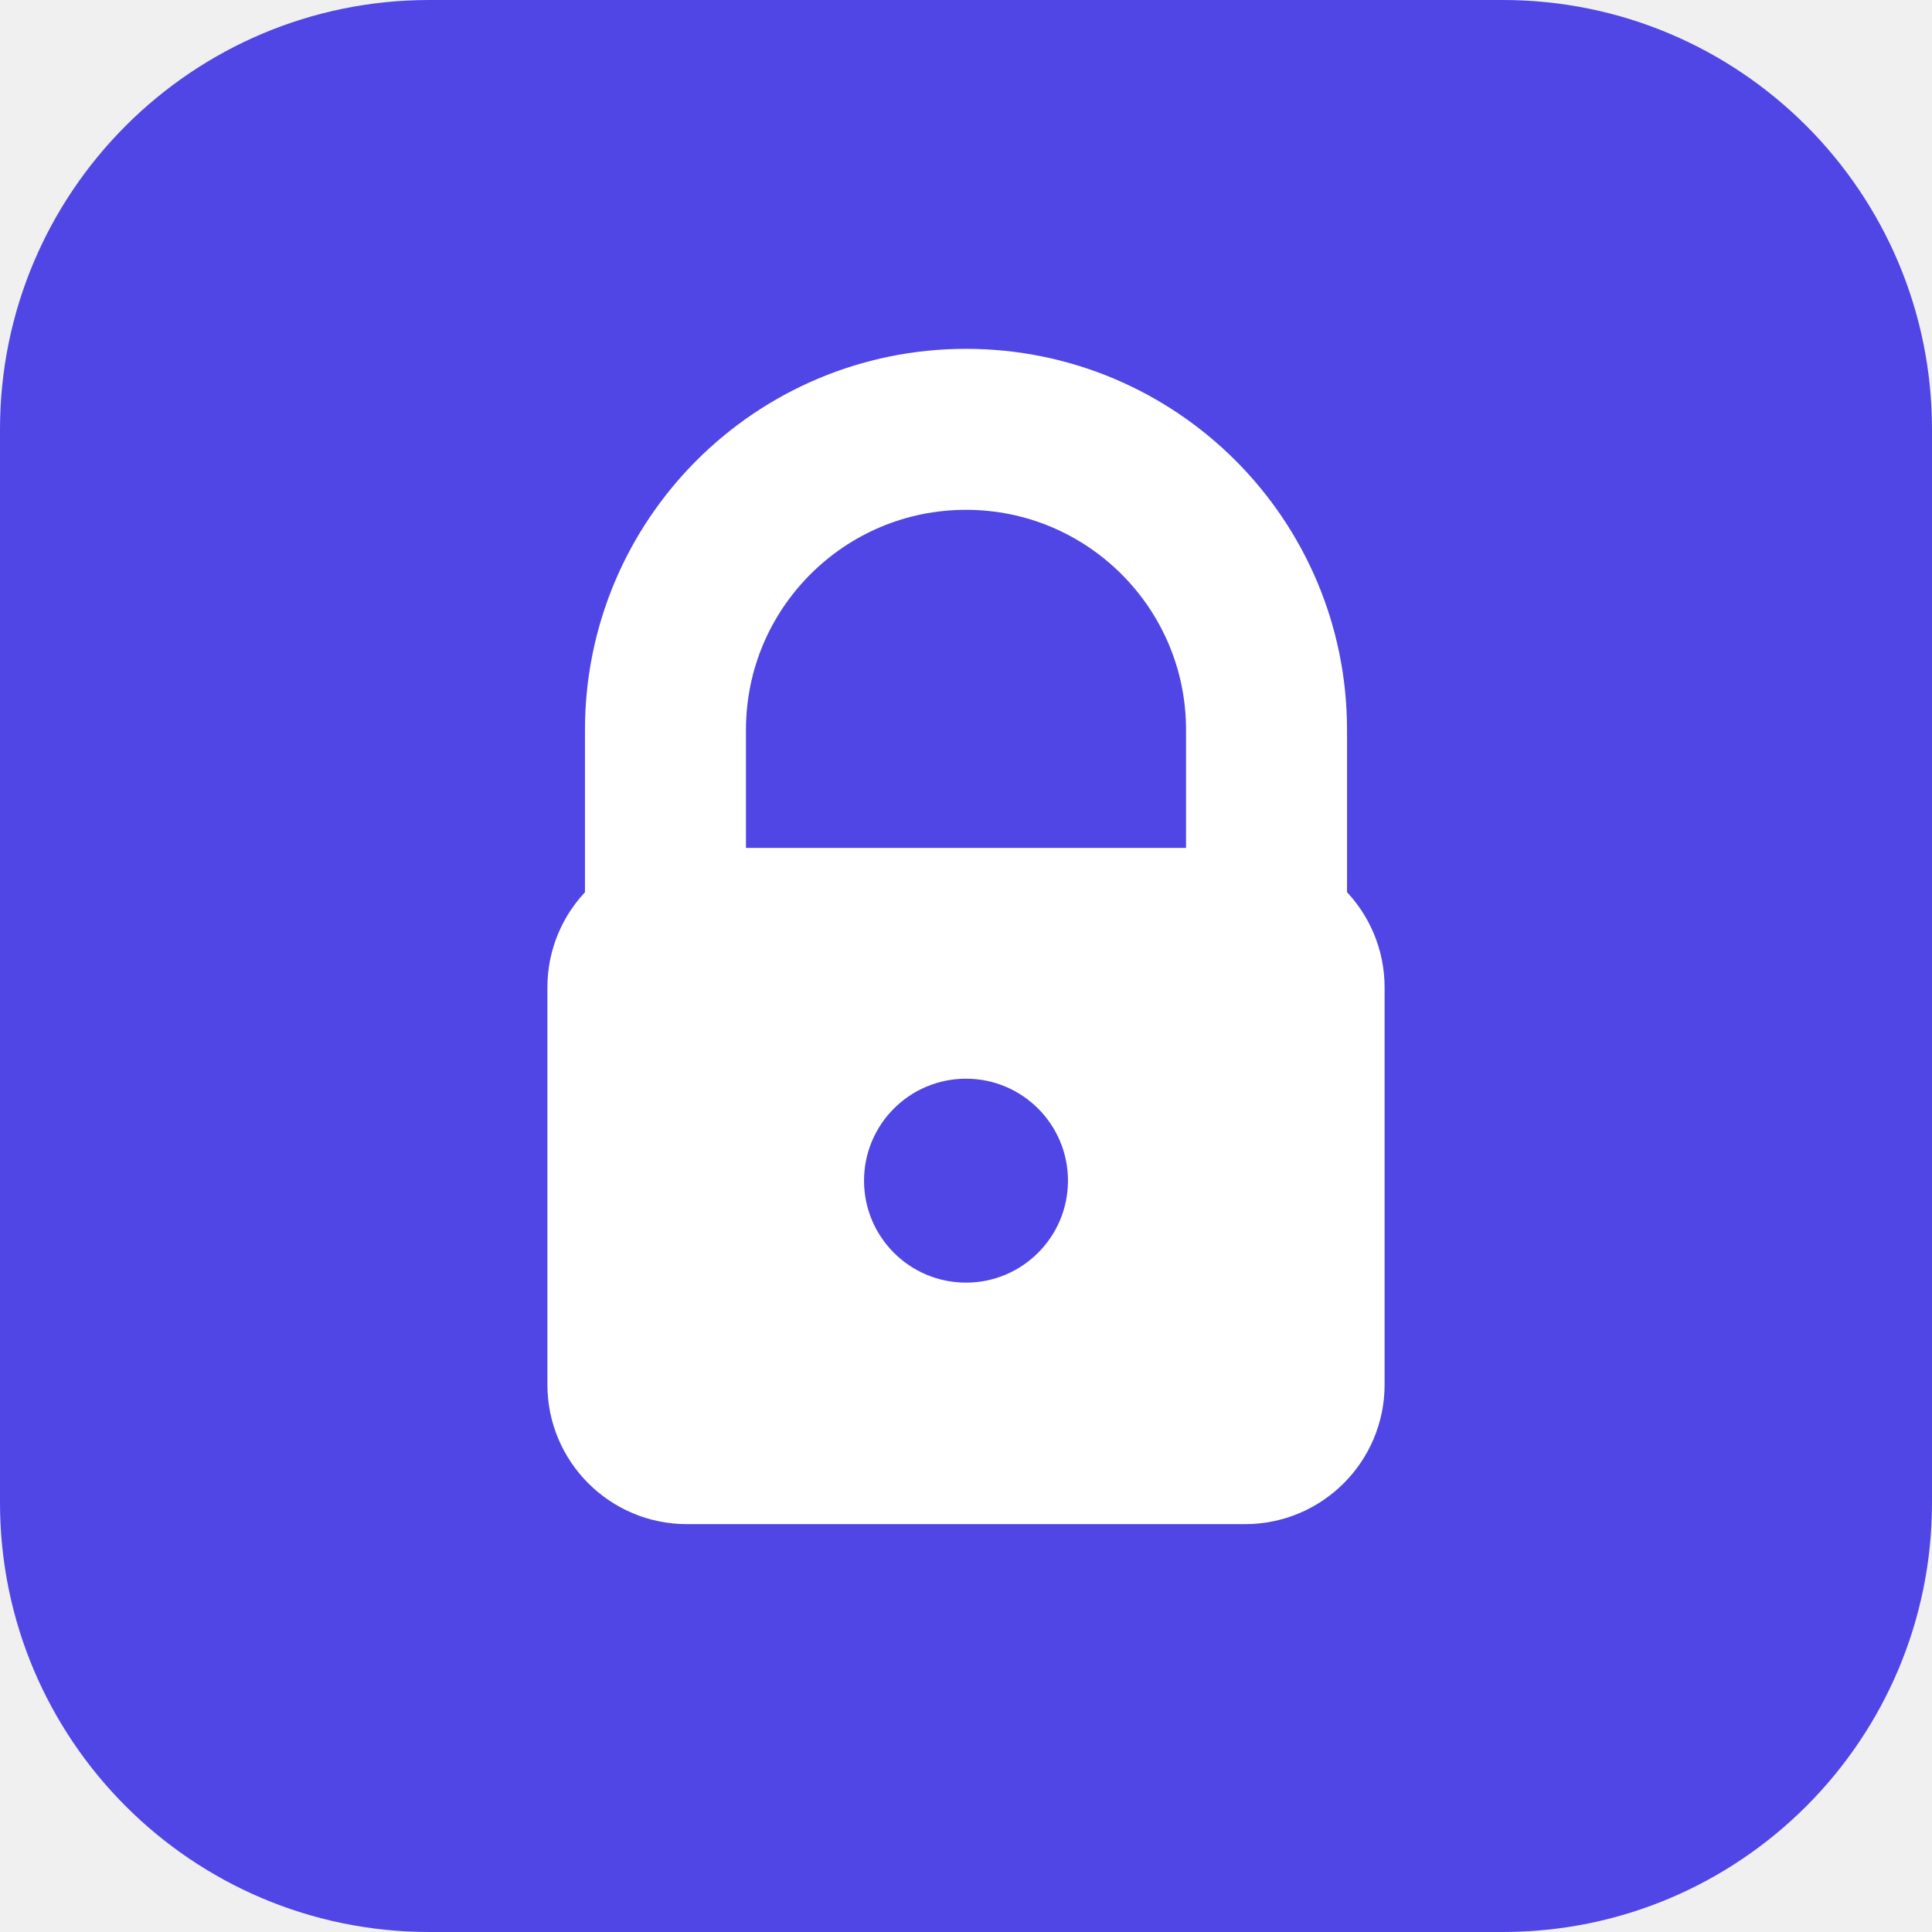
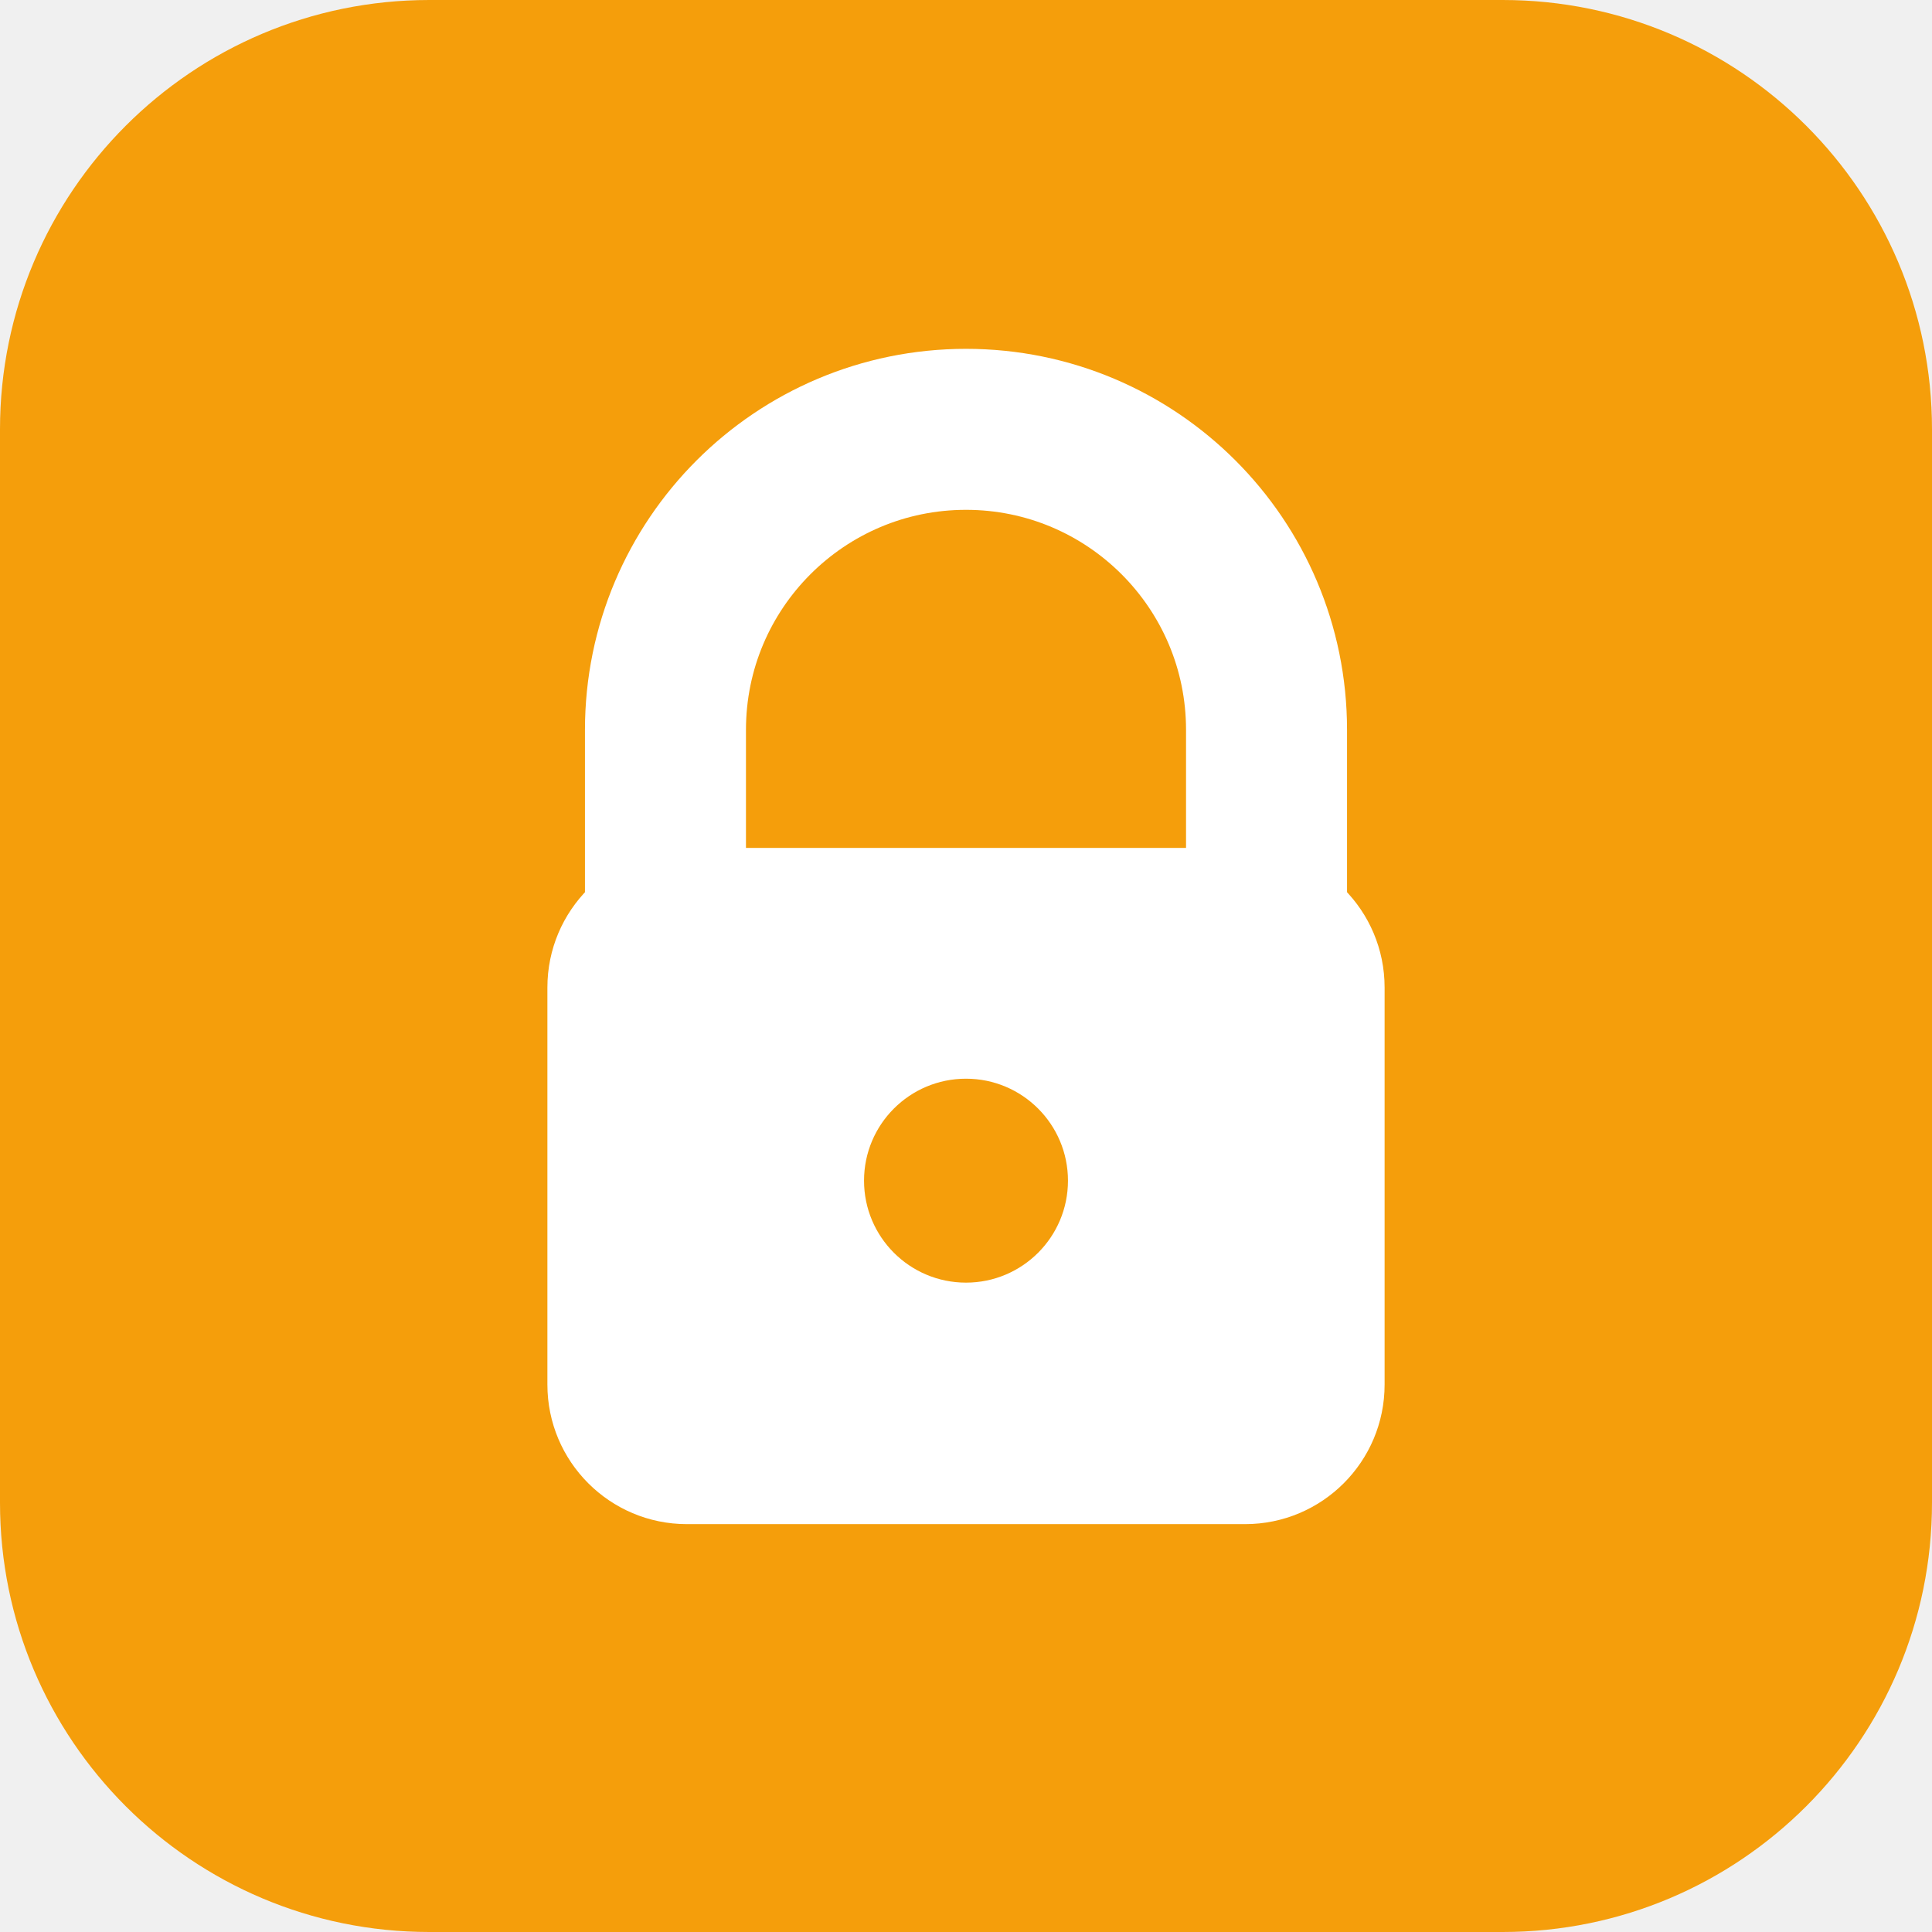
<svg xmlns="http://www.w3.org/2000/svg" viewBox="0 0 180 180" width="180" height="180">
-   <rect width="180" height="180" rx="40" fill="#4F46E5" />
+   <rect width="180" height="180" rx="40" fill="#F59E0B" />
  <path d="M62 85v-17a28 28 0 1 1 56 0v17" stroke="#ffffff" stroke-width="15" stroke-linecap="round" fill="none" />
  <rect x="51" y="79" width="78" height="63" rx="13" fill="#ffffff" />
-   <circle cx="90" cy="110" r="9.5" fill="#4F46E5" />
+   <circle cx="90" cy="110" r="9.5" fill="#F59E0B" />
</svg>
